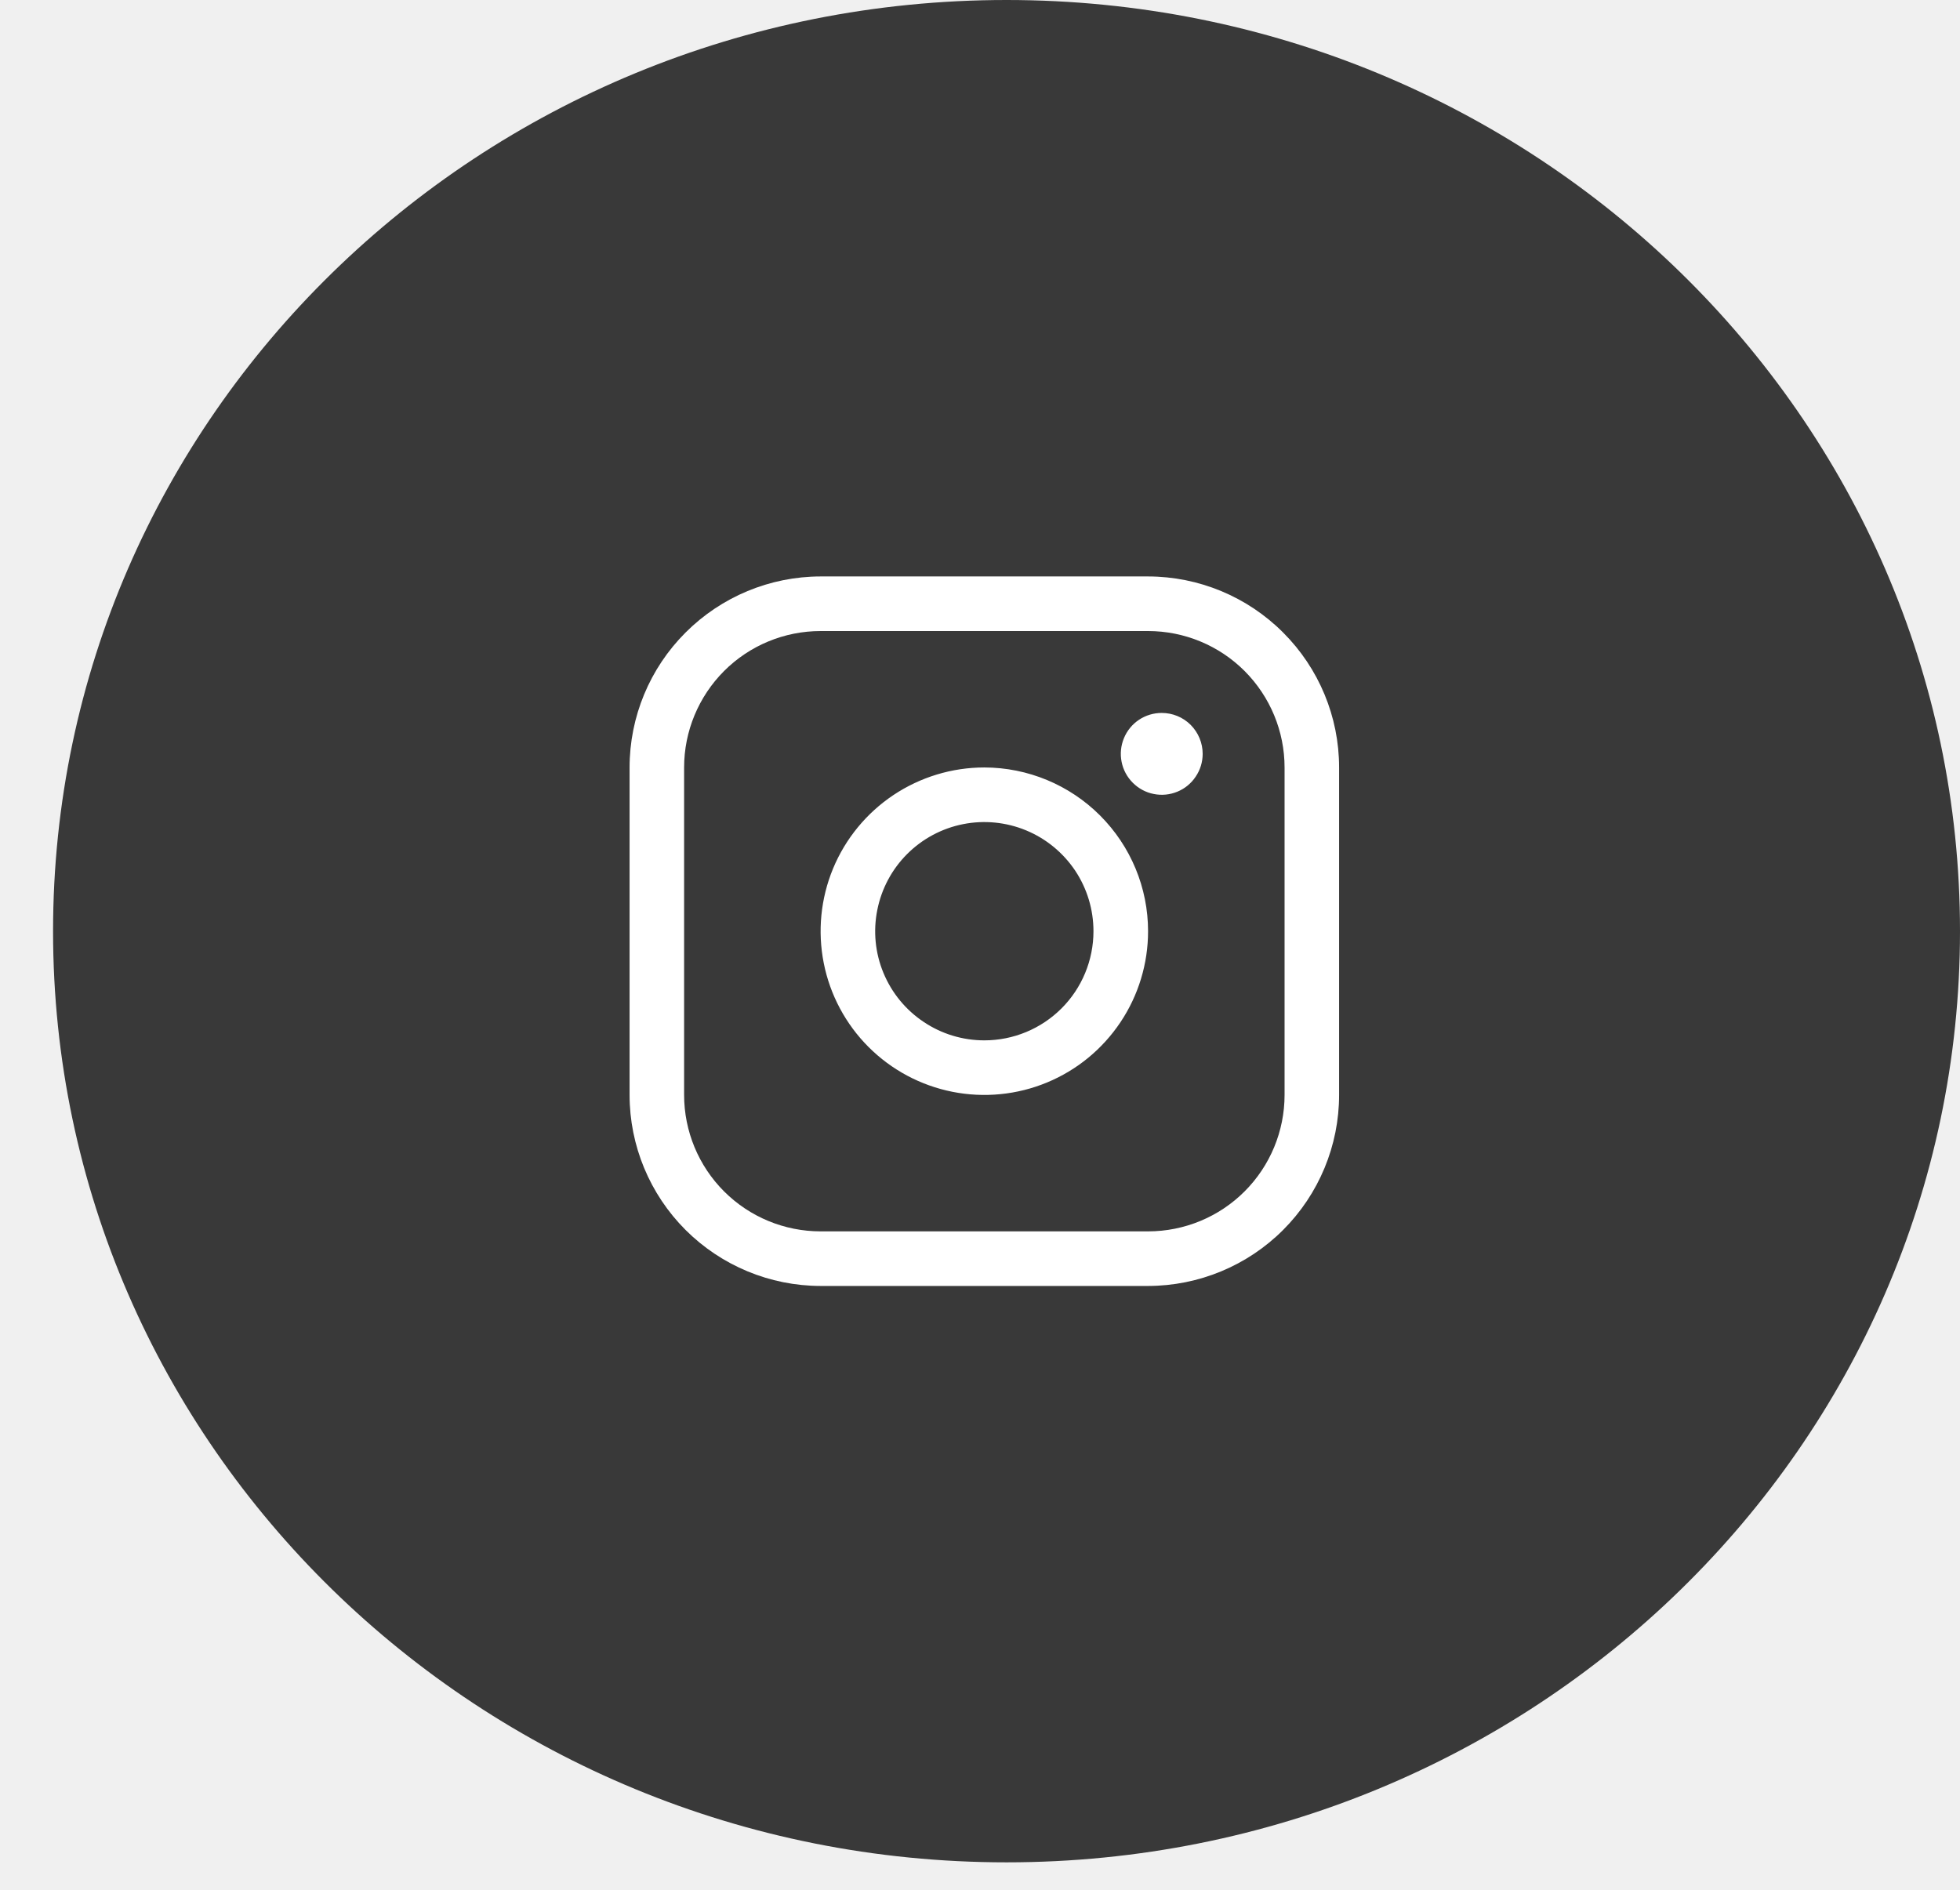
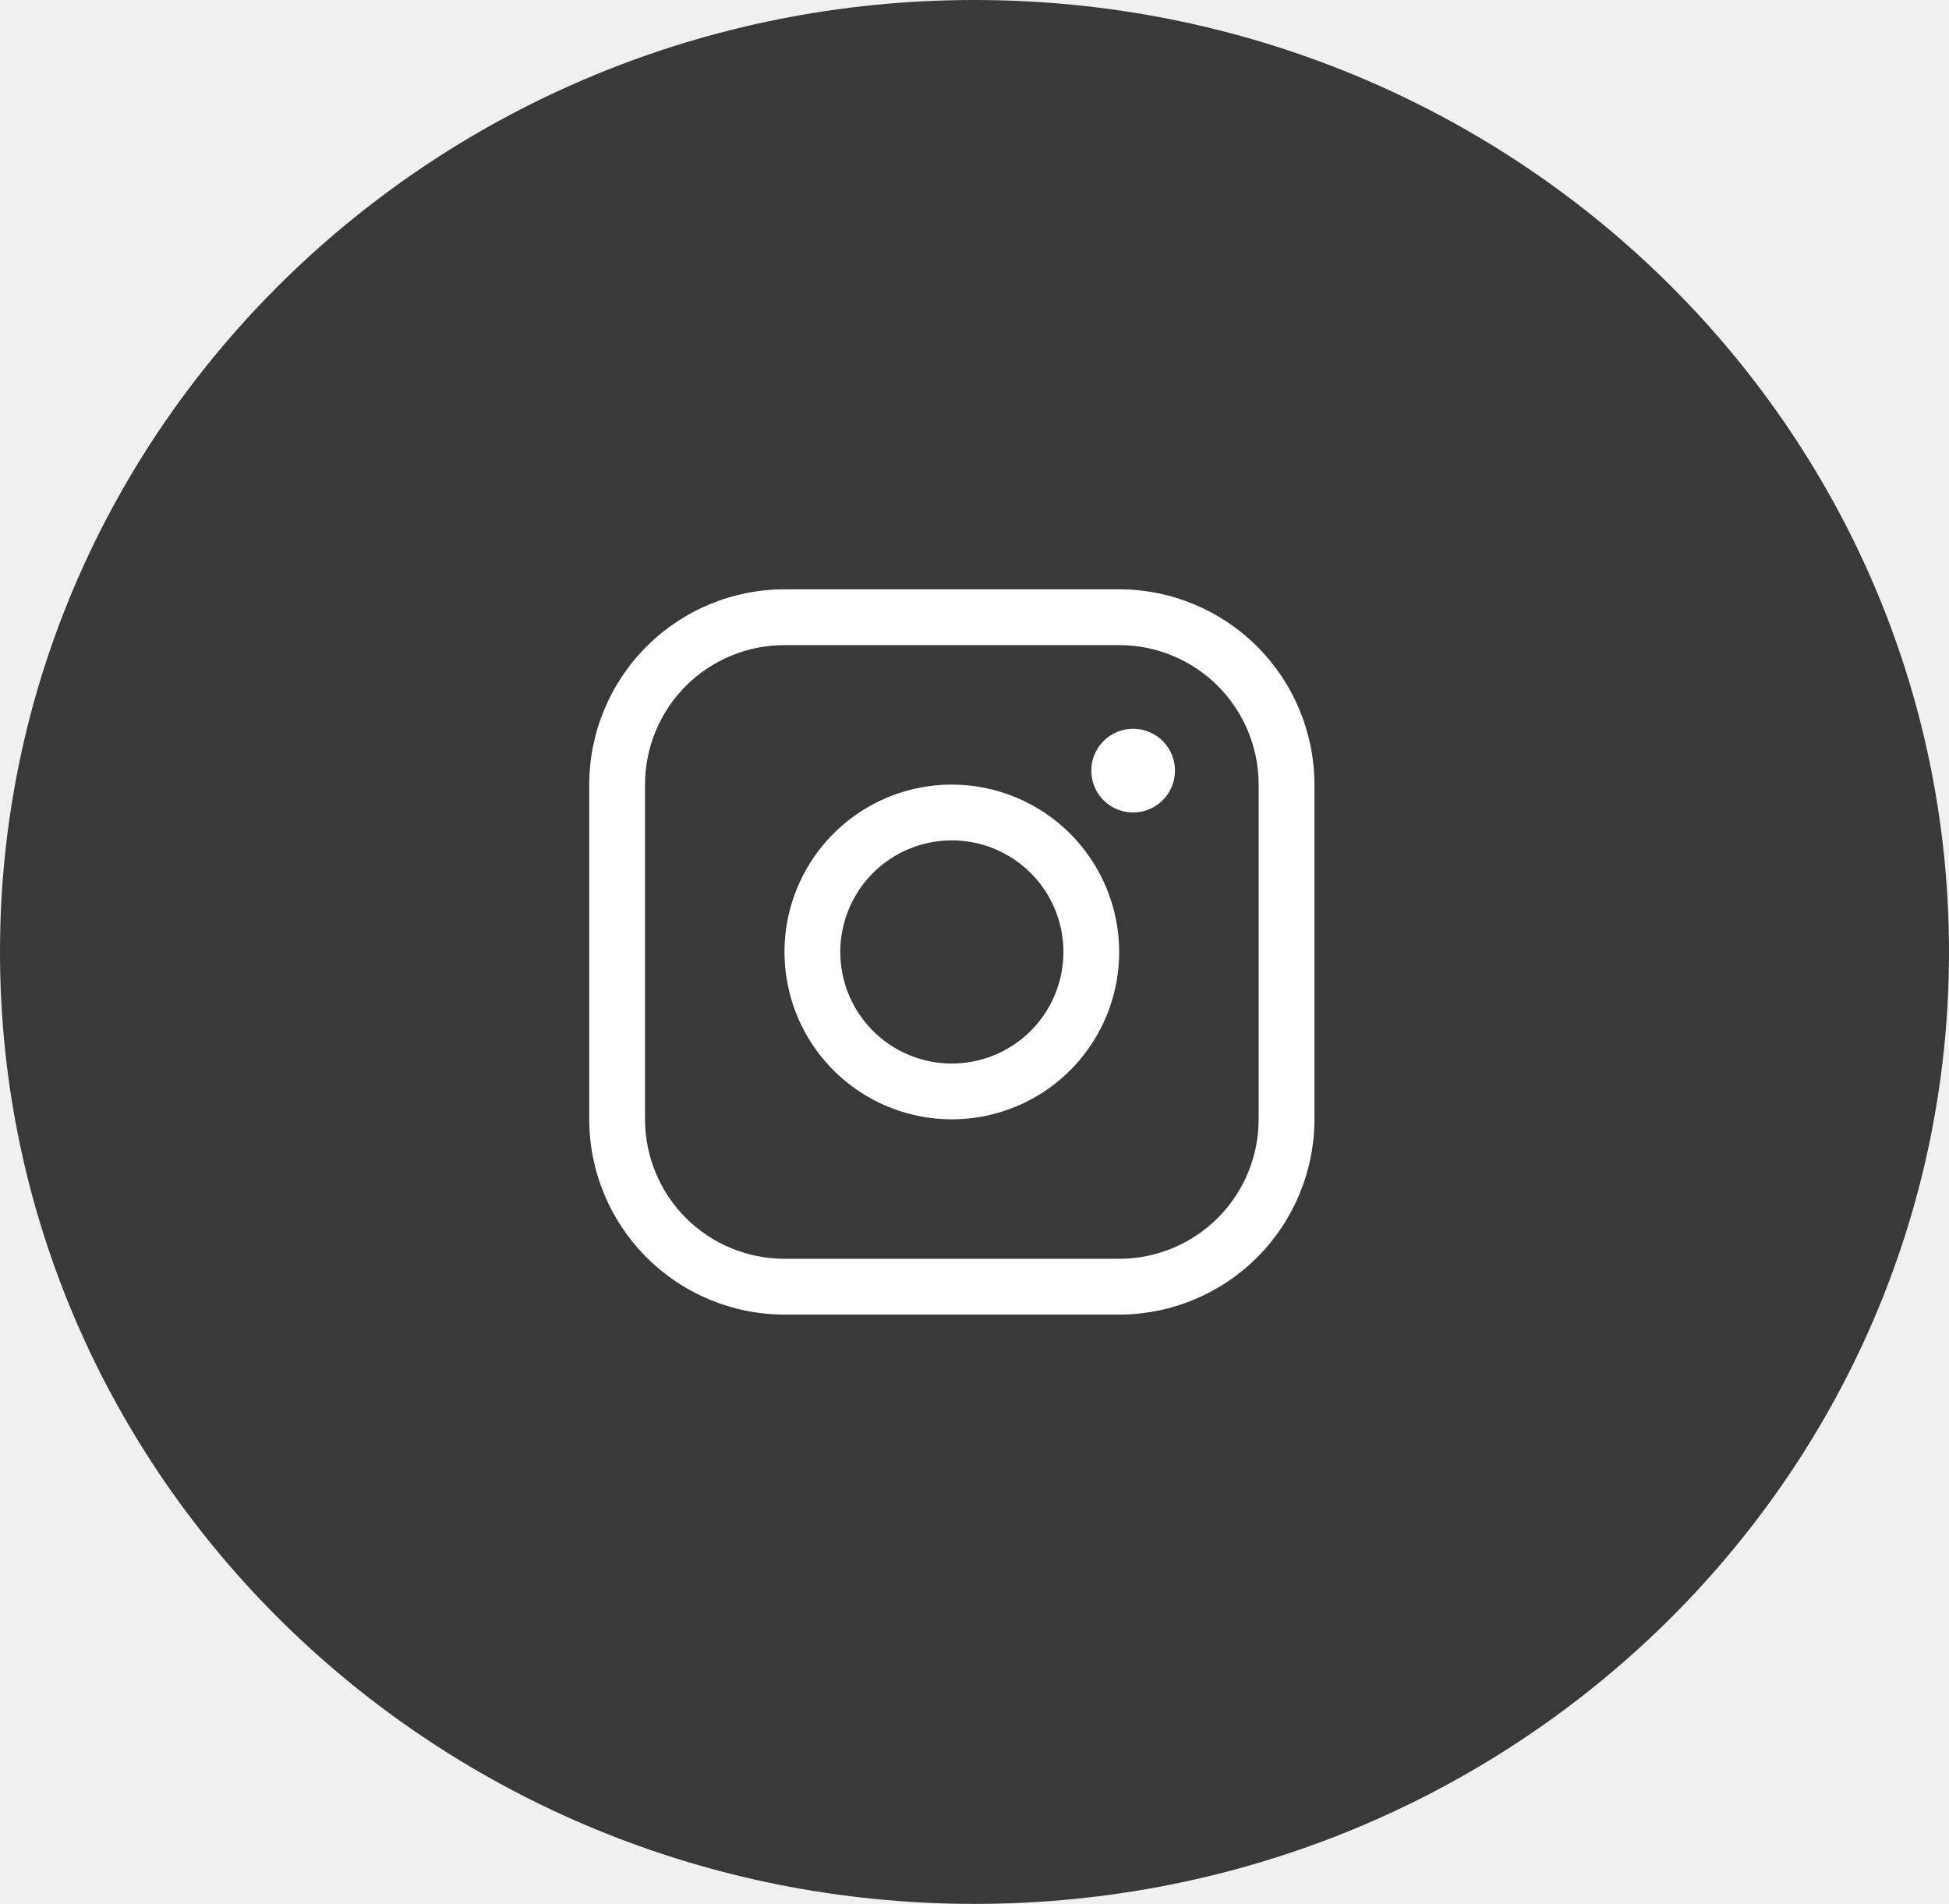
- <svg xmlns="http://www.w3.org/2000/svg" width="28" height="27" viewBox="0 0 28 27" fill="none">
-   <ellipse cx="14.379" cy="13.304" rx="13.621" ry="13.304" fill="#393939" />
-   <path d="M14.062 10.965C13.599 10.965 13.147 11.103 12.762 11.36C12.378 11.617 12.078 11.982 11.901 12.409C11.724 12.837 11.678 13.307 11.768 13.761C11.858 14.215 12.081 14.632 12.408 14.959C12.735 15.286 13.152 15.509 13.606 15.599C14.059 15.689 14.53 15.643 14.957 15.466C15.385 15.289 15.75 14.989 16.007 14.604C16.264 14.22 16.401 13.767 16.401 13.305C16.401 12.684 16.154 12.09 15.715 11.651C15.277 11.213 14.682 10.966 14.062 10.965ZM14.062 14.864C13.754 14.864 13.452 14.773 13.196 14.601C12.939 14.43 12.739 14.186 12.621 13.901C12.503 13.617 12.472 13.303 12.533 13C12.593 12.698 12.741 12.42 12.959 12.202C13.177 11.984 13.455 11.835 13.758 11.775C14.06 11.715 14.374 11.746 14.659 11.864C14.944 11.982 15.187 12.182 15.359 12.438C15.53 12.695 15.621 12.996 15.621 13.305C15.621 13.718 15.457 14.115 15.165 14.407C14.872 14.7 14.476 14.864 14.062 14.864ZM16.401 8.236H11.723C10.999 8.237 10.306 8.525 9.794 9.037C9.282 9.548 8.994 10.242 8.994 10.965V15.644C8.994 16.367 9.282 17.061 9.794 17.573C10.306 18.084 10.999 18.372 11.723 18.373H16.401C17.125 18.372 17.819 18.084 18.33 17.573C18.842 17.061 19.13 16.367 19.13 15.644V10.965C19.13 10.242 18.842 9.548 18.33 9.037C17.819 8.525 17.125 8.237 16.401 8.236ZM18.351 15.644C18.351 16.161 18.145 16.657 17.78 17.022C17.414 17.388 16.918 17.593 16.401 17.593H11.723C11.206 17.593 10.71 17.388 10.344 17.022C9.979 16.657 9.773 16.161 9.773 15.644V10.965C9.773 10.448 9.979 9.953 10.344 9.587C10.71 9.221 11.206 9.016 11.723 9.016H16.401C16.918 9.016 17.414 9.221 17.78 9.587C18.145 9.953 18.351 10.448 18.351 10.965V15.644ZM17.181 10.771C17.181 10.886 17.147 10.999 17.082 11.095C17.018 11.192 16.927 11.267 16.82 11.311C16.713 11.355 16.596 11.367 16.482 11.344C16.369 11.322 16.265 11.266 16.183 11.184C16.101 11.102 16.045 10.998 16.023 10.885C16 10.771 16.012 10.654 16.056 10.547C16.1 10.44 16.175 10.348 16.271 10.284C16.367 10.22 16.48 10.186 16.596 10.186C16.751 10.186 16.9 10.247 17.01 10.357C17.119 10.467 17.181 10.615 17.181 10.771Z" fill="white" />
+ <svg xmlns="http://www.w3.org/2000/svg" width="43" height="42" viewBox="0 0 43 42" fill="none">
+   <ellipse cx="21.5" cy="21" rx="21.5" ry="21" fill="#393939" />
+   <path d="M21 17.308C20.27 17.308 19.556 17.524 18.949 17.93C18.341 18.336 17.868 18.912 17.589 19.587C17.309 20.262 17.236 21.004 17.379 21.72C17.521 22.437 17.873 23.095 18.389 23.611C18.905 24.127 19.563 24.479 20.28 24.621C20.996 24.764 21.738 24.691 22.413 24.411C23.088 24.132 23.664 23.659 24.07 23.051C24.476 22.444 24.692 21.73 24.692 21C24.691 20.021 24.302 19.082 23.61 18.39C22.918 17.698 21.979 17.309 21 17.308ZM21 23.462C20.513 23.462 20.037 23.317 19.632 23.047C19.228 22.776 18.912 22.392 18.726 21.942C18.54 21.492 18.491 20.997 18.586 20.52C18.681 20.042 18.915 19.604 19.259 19.259C19.604 18.915 20.042 18.681 20.52 18.586C20.997 18.491 21.492 18.54 21.942 18.726C22.392 18.912 22.776 19.228 23.047 19.632C23.317 20.037 23.462 20.513 23.462 21C23.462 21.653 23.202 22.279 22.741 22.741C22.279 23.202 21.653 23.462 21 23.462ZM24.692 13H17.308C16.166 13.001 15.071 13.456 14.263 14.263C13.456 15.071 13.001 16.166 13 17.308V24.692C13.001 25.834 13.456 26.929 14.263 27.737C15.071 28.544 16.166 28.999 17.308 29H24.692C25.834 28.999 26.929 28.544 27.737 27.737C28.544 26.929 28.999 25.834 29 24.692V17.308C28.999 16.166 28.544 15.071 27.737 14.263C26.929 13.456 25.834 13.001 24.692 13ZM27.769 24.692C27.769 25.508 27.445 26.291 26.868 26.868C26.291 27.445 25.508 27.769 24.692 27.769H17.308C16.492 27.769 15.709 27.445 15.132 26.868C14.555 26.291 14.231 25.508 14.231 24.692V17.308C14.231 16.492 14.555 15.709 15.132 15.132C15.709 14.555 16.492 14.231 17.308 14.231H24.692C25.508 14.231 26.291 14.555 26.868 15.132C27.445 15.709 27.769 16.492 27.769 17.308V24.692ZM25.923 17C25.923 17.183 25.869 17.361 25.767 17.513C25.666 17.665 25.522 17.783 25.353 17.853C25.185 17.923 24.999 17.941 24.82 17.905C24.641 17.87 24.476 17.782 24.347 17.653C24.218 17.524 24.13 17.359 24.095 17.18C24.059 17.001 24.077 16.815 24.147 16.647C24.217 16.478 24.335 16.334 24.487 16.233C24.639 16.131 24.817 16.077 25 16.077C25.245 16.077 25.48 16.174 25.653 16.347C25.826 16.52 25.923 16.755 25.923 17Z" fill="white" />
</svg>
